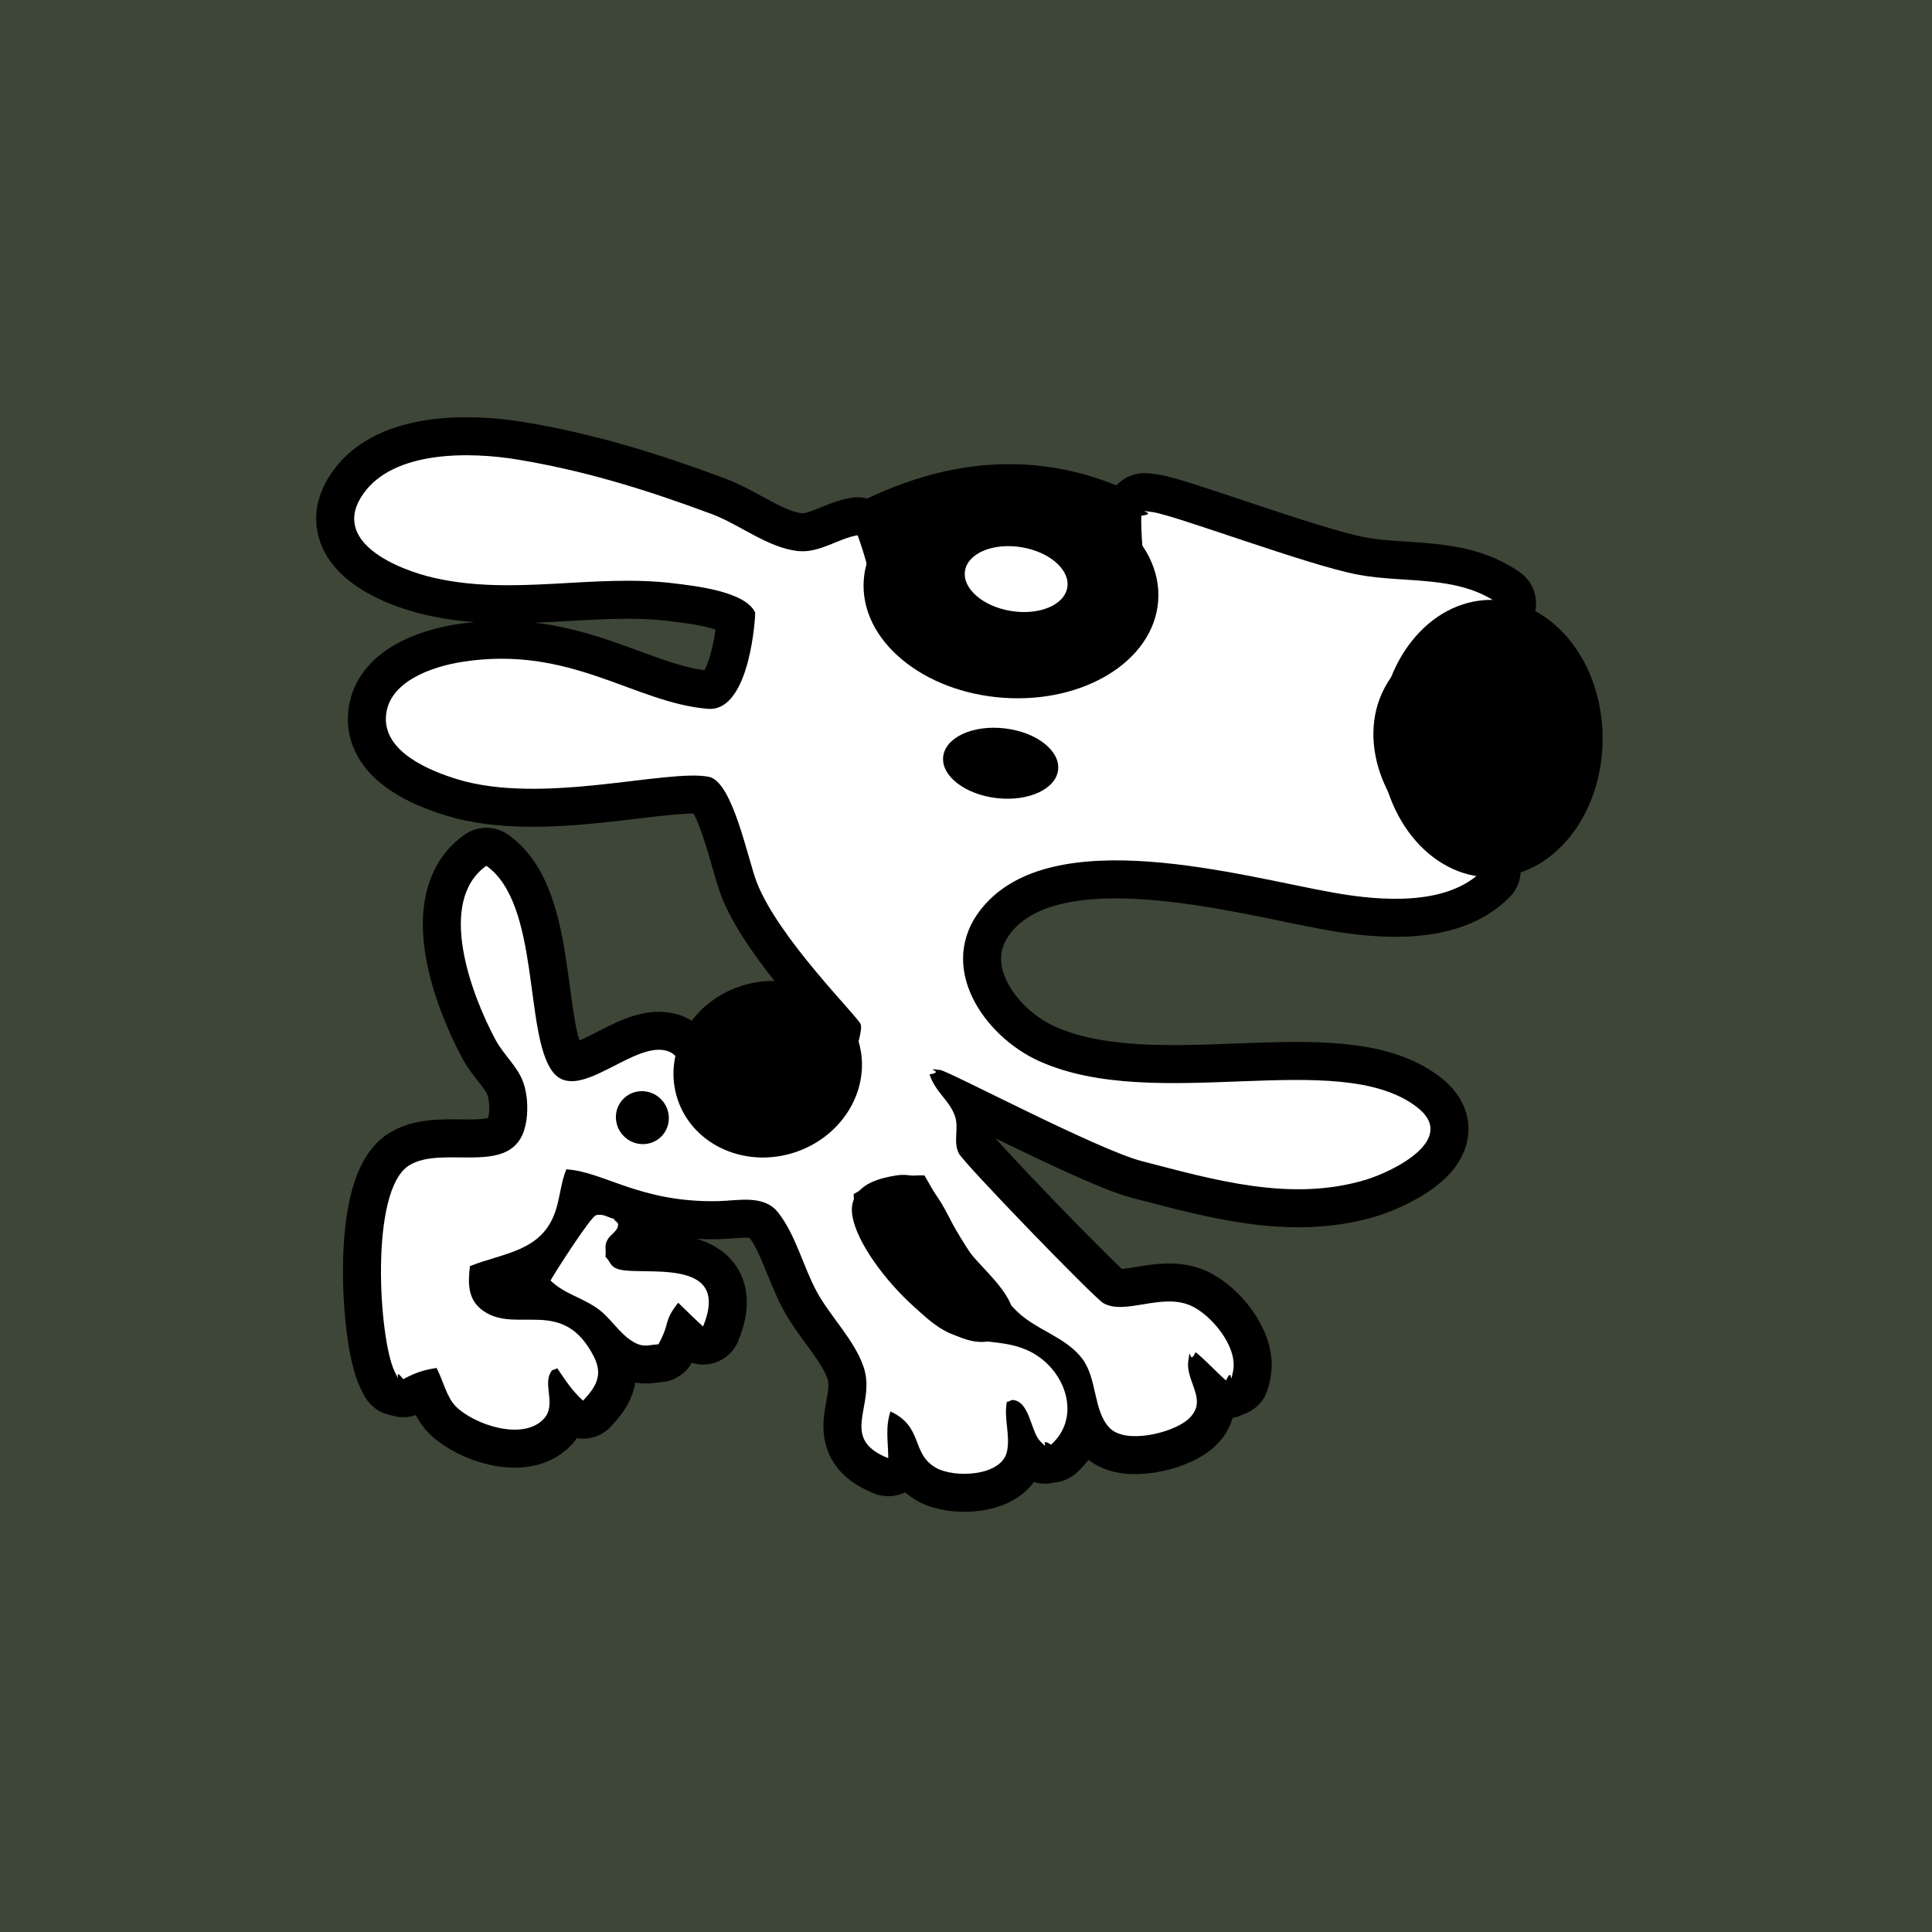
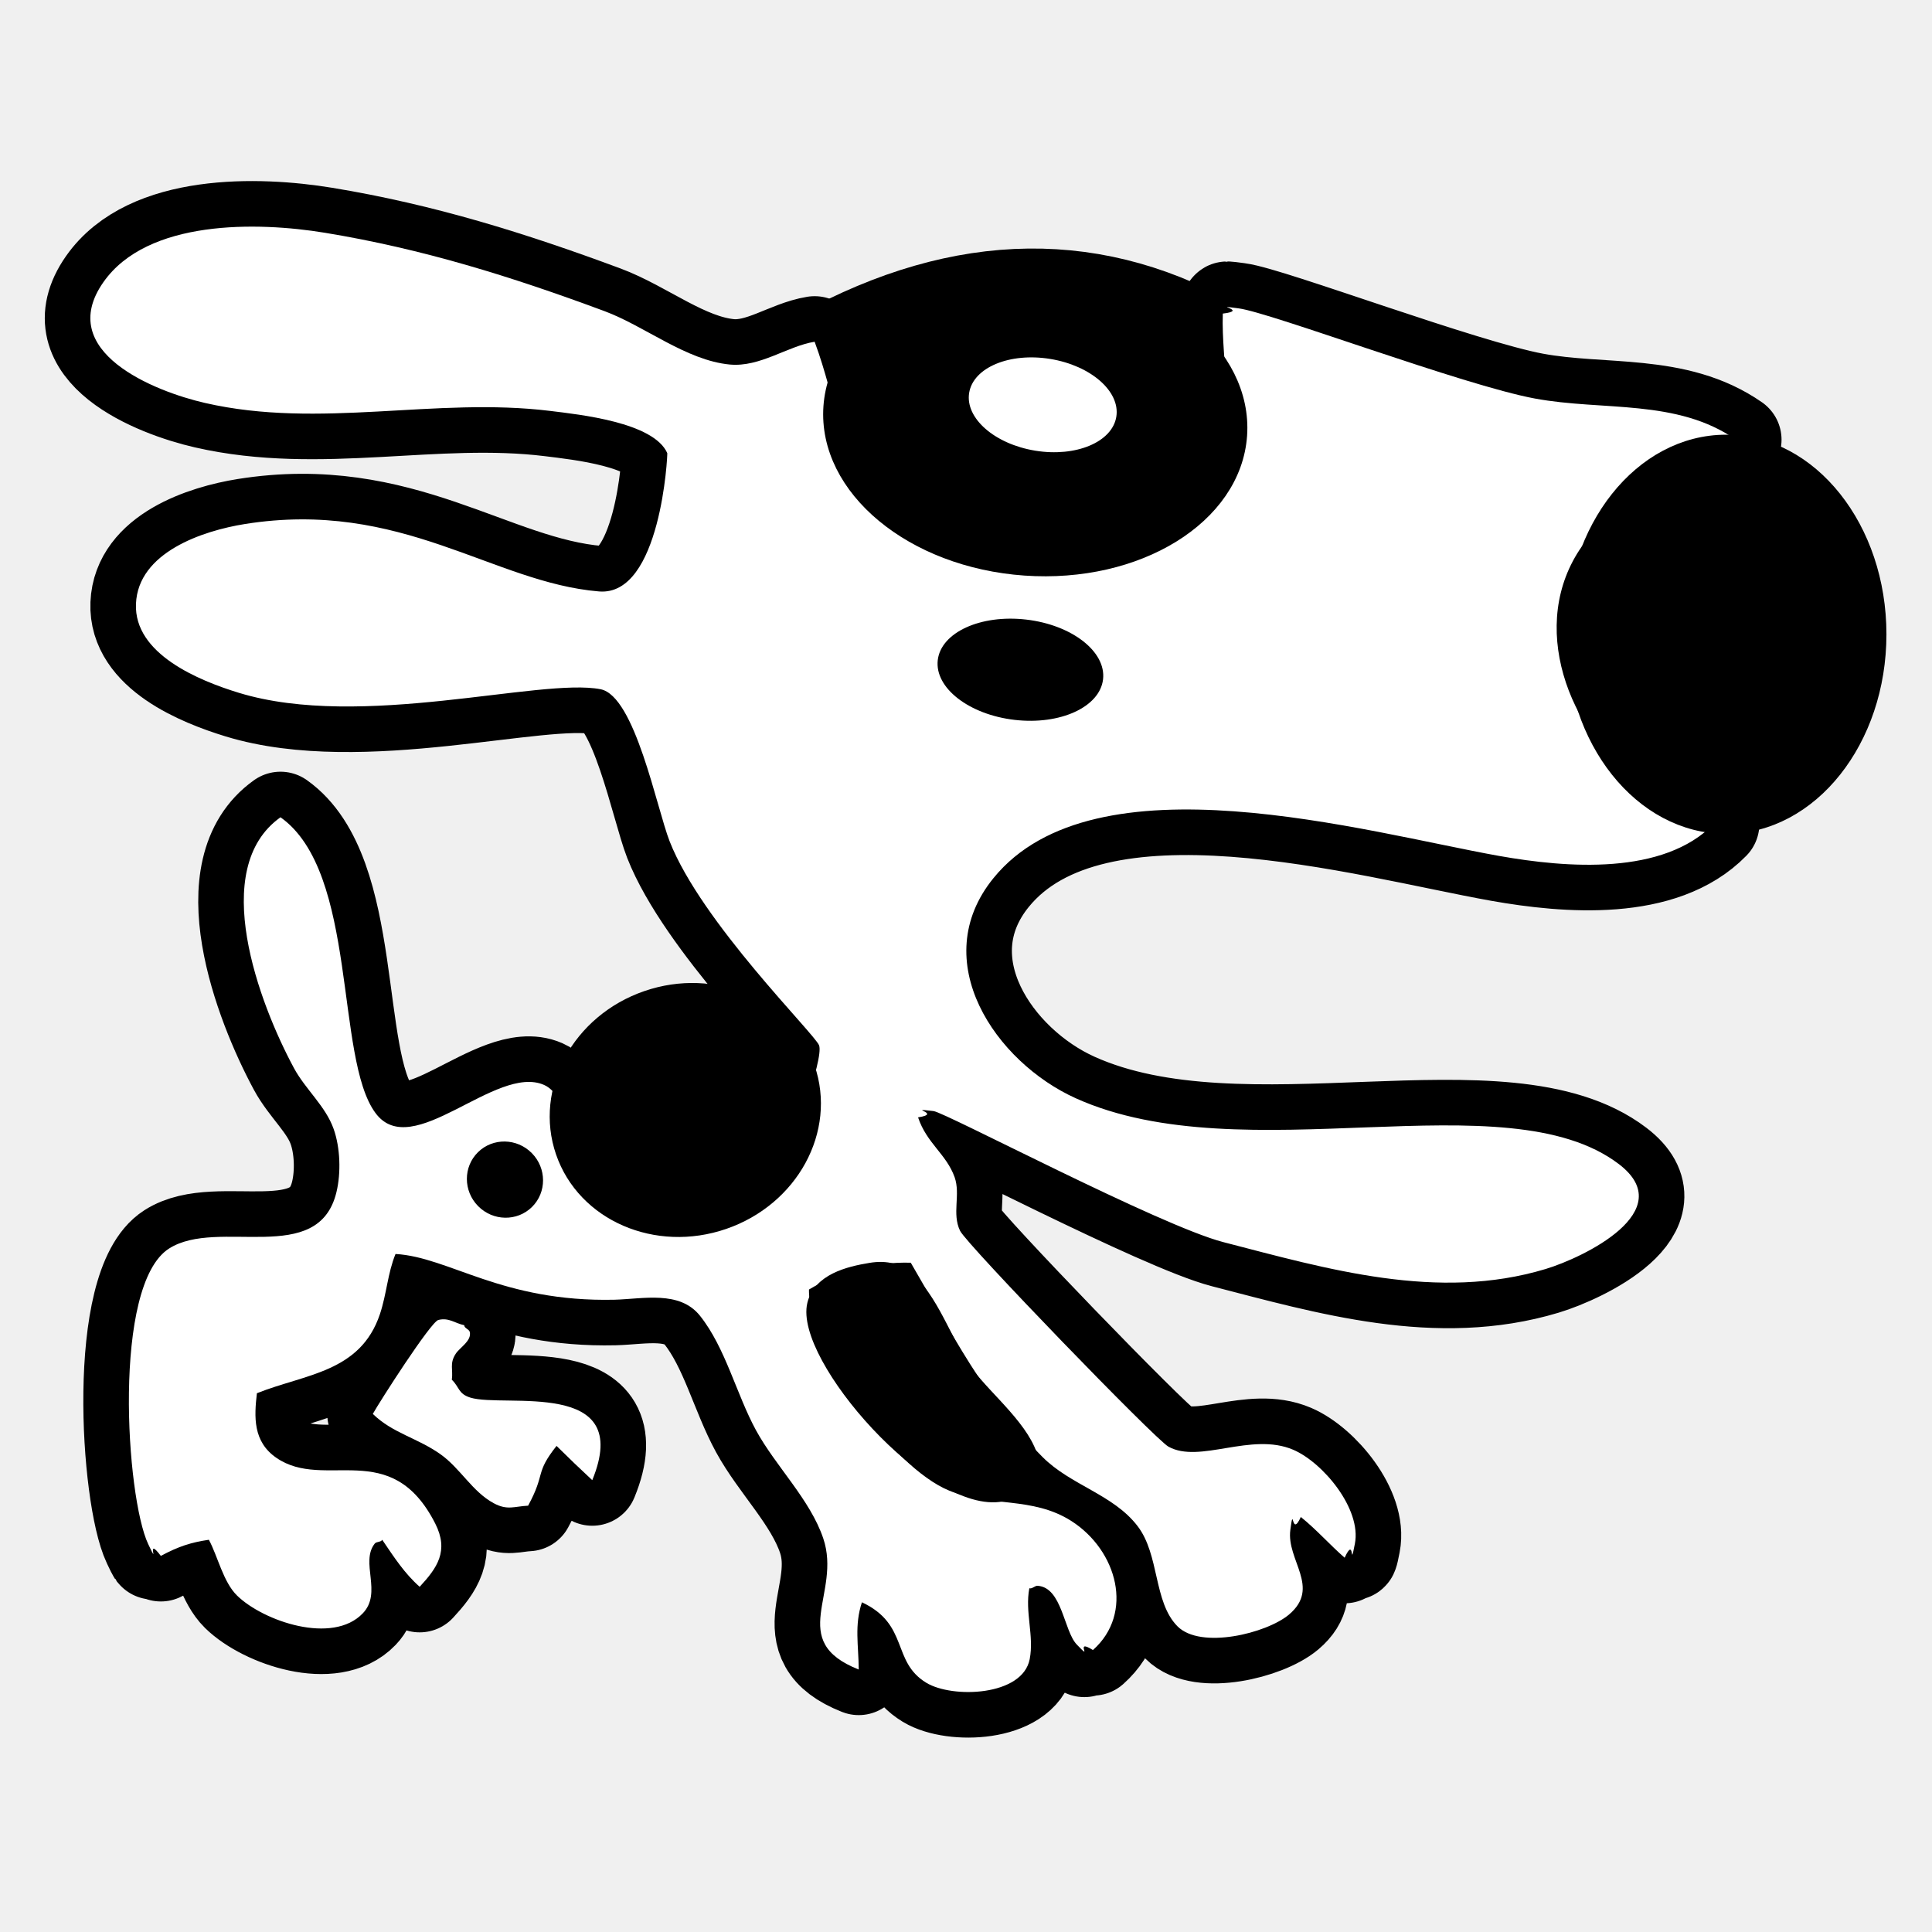
- <svg xmlns="http://www.w3.org/2000/svg" viewBox="-22 13 305 305" role="img" aria-labelledby="titulo">
-   <rect x="-22" y="13" width="305" height="305" fill="#3e4637" />
-   <g id="contorno" fill="#000" stroke="#000" stroke-width="12" stroke-linejoin="round">
+ <svg xmlns="http://www.w3.org/2000/svg" viewBox="24 60 212 212" role="img" aria-labelledby="titulo">
+   <g id="contorno" fill="#000" stroke="#000" stroke-width="10" stroke-linejoin="round">
    <path d="M113.39 97.5C115.96 104.42 115.41 108.44 121.38 114.11C130.67 122.96 150.81 124.12 157.13 111.08C159.73 105.72 157.99 99.98 158.18 94.41C161.18 94.06 156.58 93.39 159.93 93.84C163.45 94.3 184.58 102.28 192.42 103.73C199.92 105.12 208 103.73 214.49 108.25C209.87 112.05 203.18 113.57 198.84 118.38C191.53 126.45 195 138.4 202.62 144.95C205.4 147.35 209.01 148.56 212.06 150.4C206.52 156.08 195.97 155.25 188.49 153.92C173.82 151.3 144.14 142.68 133.02 156.35C125.62 165.44 133.26 176.56 142.06 180.52C160.5 188.83 189.21 178.29 201.63 187.73C208.4 192.88 197.75 198 193.6 199.25C181.76 202.82 169.69 199.26 158.24 196.3C151.29 194.5 127.73 182.07 126.44 181.92C123.25 181.55 127.52 182.18 124.74 182.61C125.69 185.46 127.84 186.63 128.75 189.17C129.43 191.1 128.43 193.16 129.35 195.06C130.09 196.57 150.73 217.91 152.21 218.74C155.63 220.65 161.29 217.11 165.9 219.08C169.16 220.47 173.43 225.58 172.67 229.41C172.08 232.43 172.71 228.39 171.55 230.93C169.99 229.58 168.45 227.83 166.74 226.46C165.66 228.85 165.99 224.89 165.59 227.87C165.14 231.22 168.97 234.19 165.44 237.17C162.99 239.23 155.74 241.02 153.2 238.45C150.55 235.77 151.26 230.62 148.82 227.45C146.16 223.98 141.48 222.98 138.39 219.87C131.98 213.42 128.4 206.18 123.94 198.56C120.03 198.44 116.12 199.51 112.77 201.5C112.68 208.09 121.8 220.96 128.14 223.56C132.61 225.4 137.27 224.17 141.56 226.9C146.61 230.13 148.47 237.03 143.93 241.06C141.73 239.68 144.11 242.51 142.15 240.45C140.72 238.94 140.55 234.19 137.86 234.01C137.55 233.99 137.25 234.38 136.95 234.28C136.45 236.89 137.49 239.49 136.99 242.06C136.2 246.13 128.5 246.39 125.64 244.65C121.8 242.31 123.79 238.27 118.58 235.82C117.74 238.34 118.21 240.53 118.23 243.2C110.26 240.05 116.38 234.87 114.34 228.82C112.91 224.56 109.11 220.89 106.96 216.95C104.81 213.01 103.61 207.89 100.81 204.38C98.57 201.57 94.55 202.54 91.43 202.62C79.06 202.9 73.31 197.94 67.4 197.6C66.53 199.74 66.44 201.94 65.69 204.2C63.54 210.61 57.5 210.76 52.19 212.88C51.89 215.46 51.74 218.19 54.33 219.97C59.64 223.63 66.9 217.62 71.76 227.18C73.29 230.2 71.96 232.06 70.05 234.12C68.38 232.64 67.28 230.93 65.94 228.96C65.81 229.24 65.31 229.14 65.12 229.38C63.5 231.43 65.98 234.77 63.81 237.03C60.5 240.5 52.91 237.91 50.01 235.08C48.49 233.59 47.9 230.78 46.92 228.96C44.95 229.25 43.59 229.69 41.65 230.73C39.88 228.39 41.61 232.28 40.26 229.43C37.83 224.3 36.3 201.01 42.54 197.01C47.91 193.57 58.94 199.07 60.92 190.81C61.43 188.7 61.34 185.93 60.61 183.88C59.73 181.38 57.51 179.53 56.26 177.21C52.44 170.13 46.84 155.32 54.78 149.68C63.31 155.72 60.73 176.1 65.2 182.13C69.23 187.59 78.4 176.73 83.7 179.05C86.45 180.26 86.78 186.33 88.35 188.77C93.54 196.79 105.24 196.11 109.77 187.85C110.76 186.04 114.43 176.22 113.88 174.71C113.42 173.46 100.97 161.23 97.48 152.32C96.05 148.66 93.68 136.37 89.9 135.63C83.28 134.34 63.66 140.14 50.2 136.02C45.82 134.68 38.69 131.76 38.92 126.26C39.15 120.6 46.25 118.24 50.88 117.5C68.06 114.76 78.06 123.94 89.74 124.9C96.52 125.45 97.27 109.83 97.22 109.72C95.71 106.33 87.59 105.49 84.37 105.09C71.74 103.54 59.12 107.11 46.51 104.22C40.94 102.95 30.01 98.59 35.34 90.97C40.18 84.05 52.28 84.33 59.64 85.54C70.4 87.31 80.09 90.34 90.33 94.14C94.79 95.8 99.28 99.54 104.08 100C107.41 100.31 110.38 97.99 113.39 97.5Z" />
    <path d="M74.95 205.42C74.91 205.73 75.48 205.85 75.55 206.16C75.77 207.15 74.43 207.87 74 208.56C73.3 209.64 73.74 210.29 73.58 211.4C74.42 212.21 74.27 212.94 75.61 213.36C79.33 214.52 93.6 211.18 88.99 222.42C87.79 221.31 86.29 219.87 85.07 218.66C82.65 221.72 83.91 221.62 81.95 225.22C80.44 225.29 79.68 225.77 78.16 224.94C75.83 223.68 74.5 221.11 72.34 219.58C69.77 217.76 67.1 217.28 64.91 215.15C65.61 213.88 71.26 205.05 72.1 204.84C73.26 204.55 73.93 205.21 74.95 205.42Z" />
  </g>
  <g id="banda">
-     <path d="M114.2 98.8Q137.6 86 158.2 98.3" fill="none" stroke="#000" stroke-width="12" stroke-linecap="round" />
+     <path d="M114.2 98.8Q137.6 86 158.2 98.3" fill="none" stroke="#000" stroke-width="10" stroke-linecap="round" />
  </g>
  <g id="relleno">
    <path d="M113.39 97.5C115.96 104.42 115.41 108.44 121.38 114.11C130.67 122.96 150.81 124.12 157.13 111.08C159.73 105.72 157.99 99.98 158.18 94.41C161.18 94.06 156.58 93.39 159.93 93.84C163.45 94.3 184.58 102.28 192.42 103.73C199.92 105.12 208 103.73 214.49 108.25C209.87 112.05 203.18 113.57 198.84 118.38C191.53 126.45 195 138.4 202.62 144.95C205.4 147.35 209.01 148.56 212.06 150.4C206.52 156.08 195.97 155.25 188.49 153.92C173.82 151.3 144.14 142.68 133.02 156.35C125.62 165.44 133.26 176.56 142.06 180.52C160.5 188.83 189.21 178.29 201.63 187.73C208.4 192.88 197.75 198 193.6 199.25C181.76 202.82 169.69 199.26 158.24 196.3C151.29 194.5 127.73 182.07 126.44 181.92C123.25 181.55 127.52 182.18 124.74 182.61C125.69 185.46 127.84 186.63 128.75 189.17C129.43 191.1 128.43 193.16 129.35 195.06C130.09 196.57 150.73 217.91 152.21 218.74C155.63 220.65 161.29 217.11 165.9 219.08C169.16 220.47 173.43 225.58 172.67 229.41C172.08 232.43 172.71 228.39 171.55 230.93C169.99 229.58 168.45 227.83 166.74 226.46C165.66 228.85 165.99 224.89 165.59 227.87C165.14 231.22 168.97 234.19 165.44 237.17C162.99 239.23 155.74 241.02 153.2 238.45C150.55 235.77 151.26 230.62 148.82 227.45C146.16 223.98 141.48 222.98 138.39 219.87C131.98 213.42 128.4 206.18 123.94 198.56C120.03 198.44 116.12 199.51 112.77 201.5C112.68 208.09 121.8 220.96 128.14 223.56C132.61 225.4 137.27 224.17 141.56 226.9C146.61 230.13 148.47 237.03 143.93 241.06C141.73 239.68 144.11 242.51 142.15 240.45C140.72 238.94 140.55 234.19 137.86 234.01C137.55 233.99 137.25 234.38 136.95 234.28C136.45 236.89 137.49 239.49 136.99 242.06C136.2 246.13 128.5 246.39 125.64 244.65C121.8 242.31 123.79 238.27 118.58 235.82C117.74 238.34 118.21 240.53 118.23 243.2C110.26 240.05 116.38 234.87 114.34 228.82C112.91 224.56 109.11 220.89 106.96 216.95C104.81 213.01 103.61 207.89 100.81 204.38C98.57 201.57 94.55 202.54 91.43 202.62C79.06 202.9 73.31 197.94 67.4 197.6C66.53 199.74 66.44 201.94 65.69 204.2C63.54 210.61 57.5 210.76 52.19 212.88C51.89 215.46 51.74 218.19 54.33 219.97C59.64 223.63 66.9 217.62 71.76 227.18C73.29 230.2 71.96 232.06 70.05 234.12C68.38 232.64 67.28 230.93 65.94 228.96C65.81 229.24 65.31 229.14 65.12 229.38C63.5 231.43 65.98 234.77 63.81 237.03C60.5 240.5 52.91 237.91 50.01 235.08C48.49 233.59 47.9 230.78 46.92 228.96C44.95 229.25 43.59 229.69 41.65 230.73C39.88 228.39 41.61 232.28 40.26 229.43C37.83 224.3 36.3 201.01 42.54 197.01C47.91 193.57 58.94 199.07 60.92 190.81C61.43 188.7 61.34 185.93 60.61 183.88C59.73 181.38 57.51 179.53 56.26 177.21C52.44 170.13 46.84 155.32 54.78 149.68C63.31 155.72 60.73 176.1 65.2 182.13C69.23 187.59 78.4 176.73 83.7 179.05C86.45 180.26 86.78 186.33 88.35 188.77C93.54 196.79 105.24 196.11 109.77 187.85C110.76 186.04 114.43 176.22 113.88 174.71C113.42 173.46 100.97 161.23 97.48 152.32C96.05 148.66 93.68 136.37 89.9 135.63C83.28 134.34 63.66 140.14 50.2 136.02C45.82 134.68 38.69 131.76 38.92 126.26C39.15 120.6 46.25 118.24 50.88 117.5C68.06 114.76 78.06 123.94 89.74 124.9C96.52 125.45 97.27 109.83 97.22 109.72C95.71 106.33 87.59 105.49 84.37 105.09C71.74 103.54 59.12 107.11 46.51 104.22C40.94 102.95 30.01 98.59 35.34 90.97C40.18 84.05 52.28 84.33 59.64 85.54C70.4 87.31 80.09 90.34 90.33 94.14C94.79 95.8 99.28 99.54 104.08 100C107.41 100.31 110.38 97.99 113.39 97.5Z" fill="#fff" />
    <path d="M74.95 205.42C74.91 205.73 75.48 205.85 75.55 206.16C75.77 207.15 74.43 207.87 74 208.56C73.3 209.64 73.74 210.29 73.58 211.4C74.42 212.21 74.27 212.94 75.61 213.36C79.33 214.52 93.6 211.18 88.99 222.42C87.79 221.31 86.29 219.87 85.07 218.66C82.65 221.72 83.91 221.62 81.95 225.22C80.44 225.29 79.68 225.77 78.16 224.94C75.83 223.68 74.5 221.11 72.34 219.58C69.77 217.76 67.1 217.28 64.91 215.15C65.61 213.88 71.26 205.05 72.1 204.84C73.26 204.55 73.93 205.21 74.95 205.42Z" fill="#fff" />
    <ellipse cx="137.6" cy="106.2" rx="22.3" ry="16" transform="rotate(4 137.6 106.2)" fill="#000" stroke="#000" stroke-width="2" />
    <ellipse cx="213.4" cy="129.6" rx="16.6" ry="20.9" transform="rotate(0 213.4 129.6)" fill="#000" stroke="#000" stroke-width="2" />
    <ellipse cx="99.2" cy="181.8" rx="14" ry="12.8" transform="rotate(-19 99.2 181.8)" fill="#000" stroke="#000" stroke-width="2" />
    <path d="M119.49 199.07C121.22 198.78 122.82 199.11 124.08 200.4C126.86 203.25 128.03 207.45 130.38 210.62C132.44 213.39 136.75 216.8 137.48 220.25C137.96 222.49 135.91 223.88 133.97 224.26C126.26 225.73 111.64 208.97 113.08 203.07C113.76 200.29 117.04 199.47 119.49 199.07Z" fill="#000" stroke="#000" stroke-width="1" stroke-linejoin="round" />
    <ellipse cx="135.97" cy="133.49" rx="9.13" ry="5.54" transform="rotate(6.63 135.97 133.49)" fill="#000" />
    <ellipse cx="79.41" cy="189.44" rx="4.22" ry="4.14" transform="rotate(45.38 79.41 189.44)" fill="#000" />
    <ellipse cx="138.42" cy="104.42" rx="8.18" ry="5.1" transform="rotate(9.24 138.42 104.42)" fill="#fff" />
  </g>
</svg>
